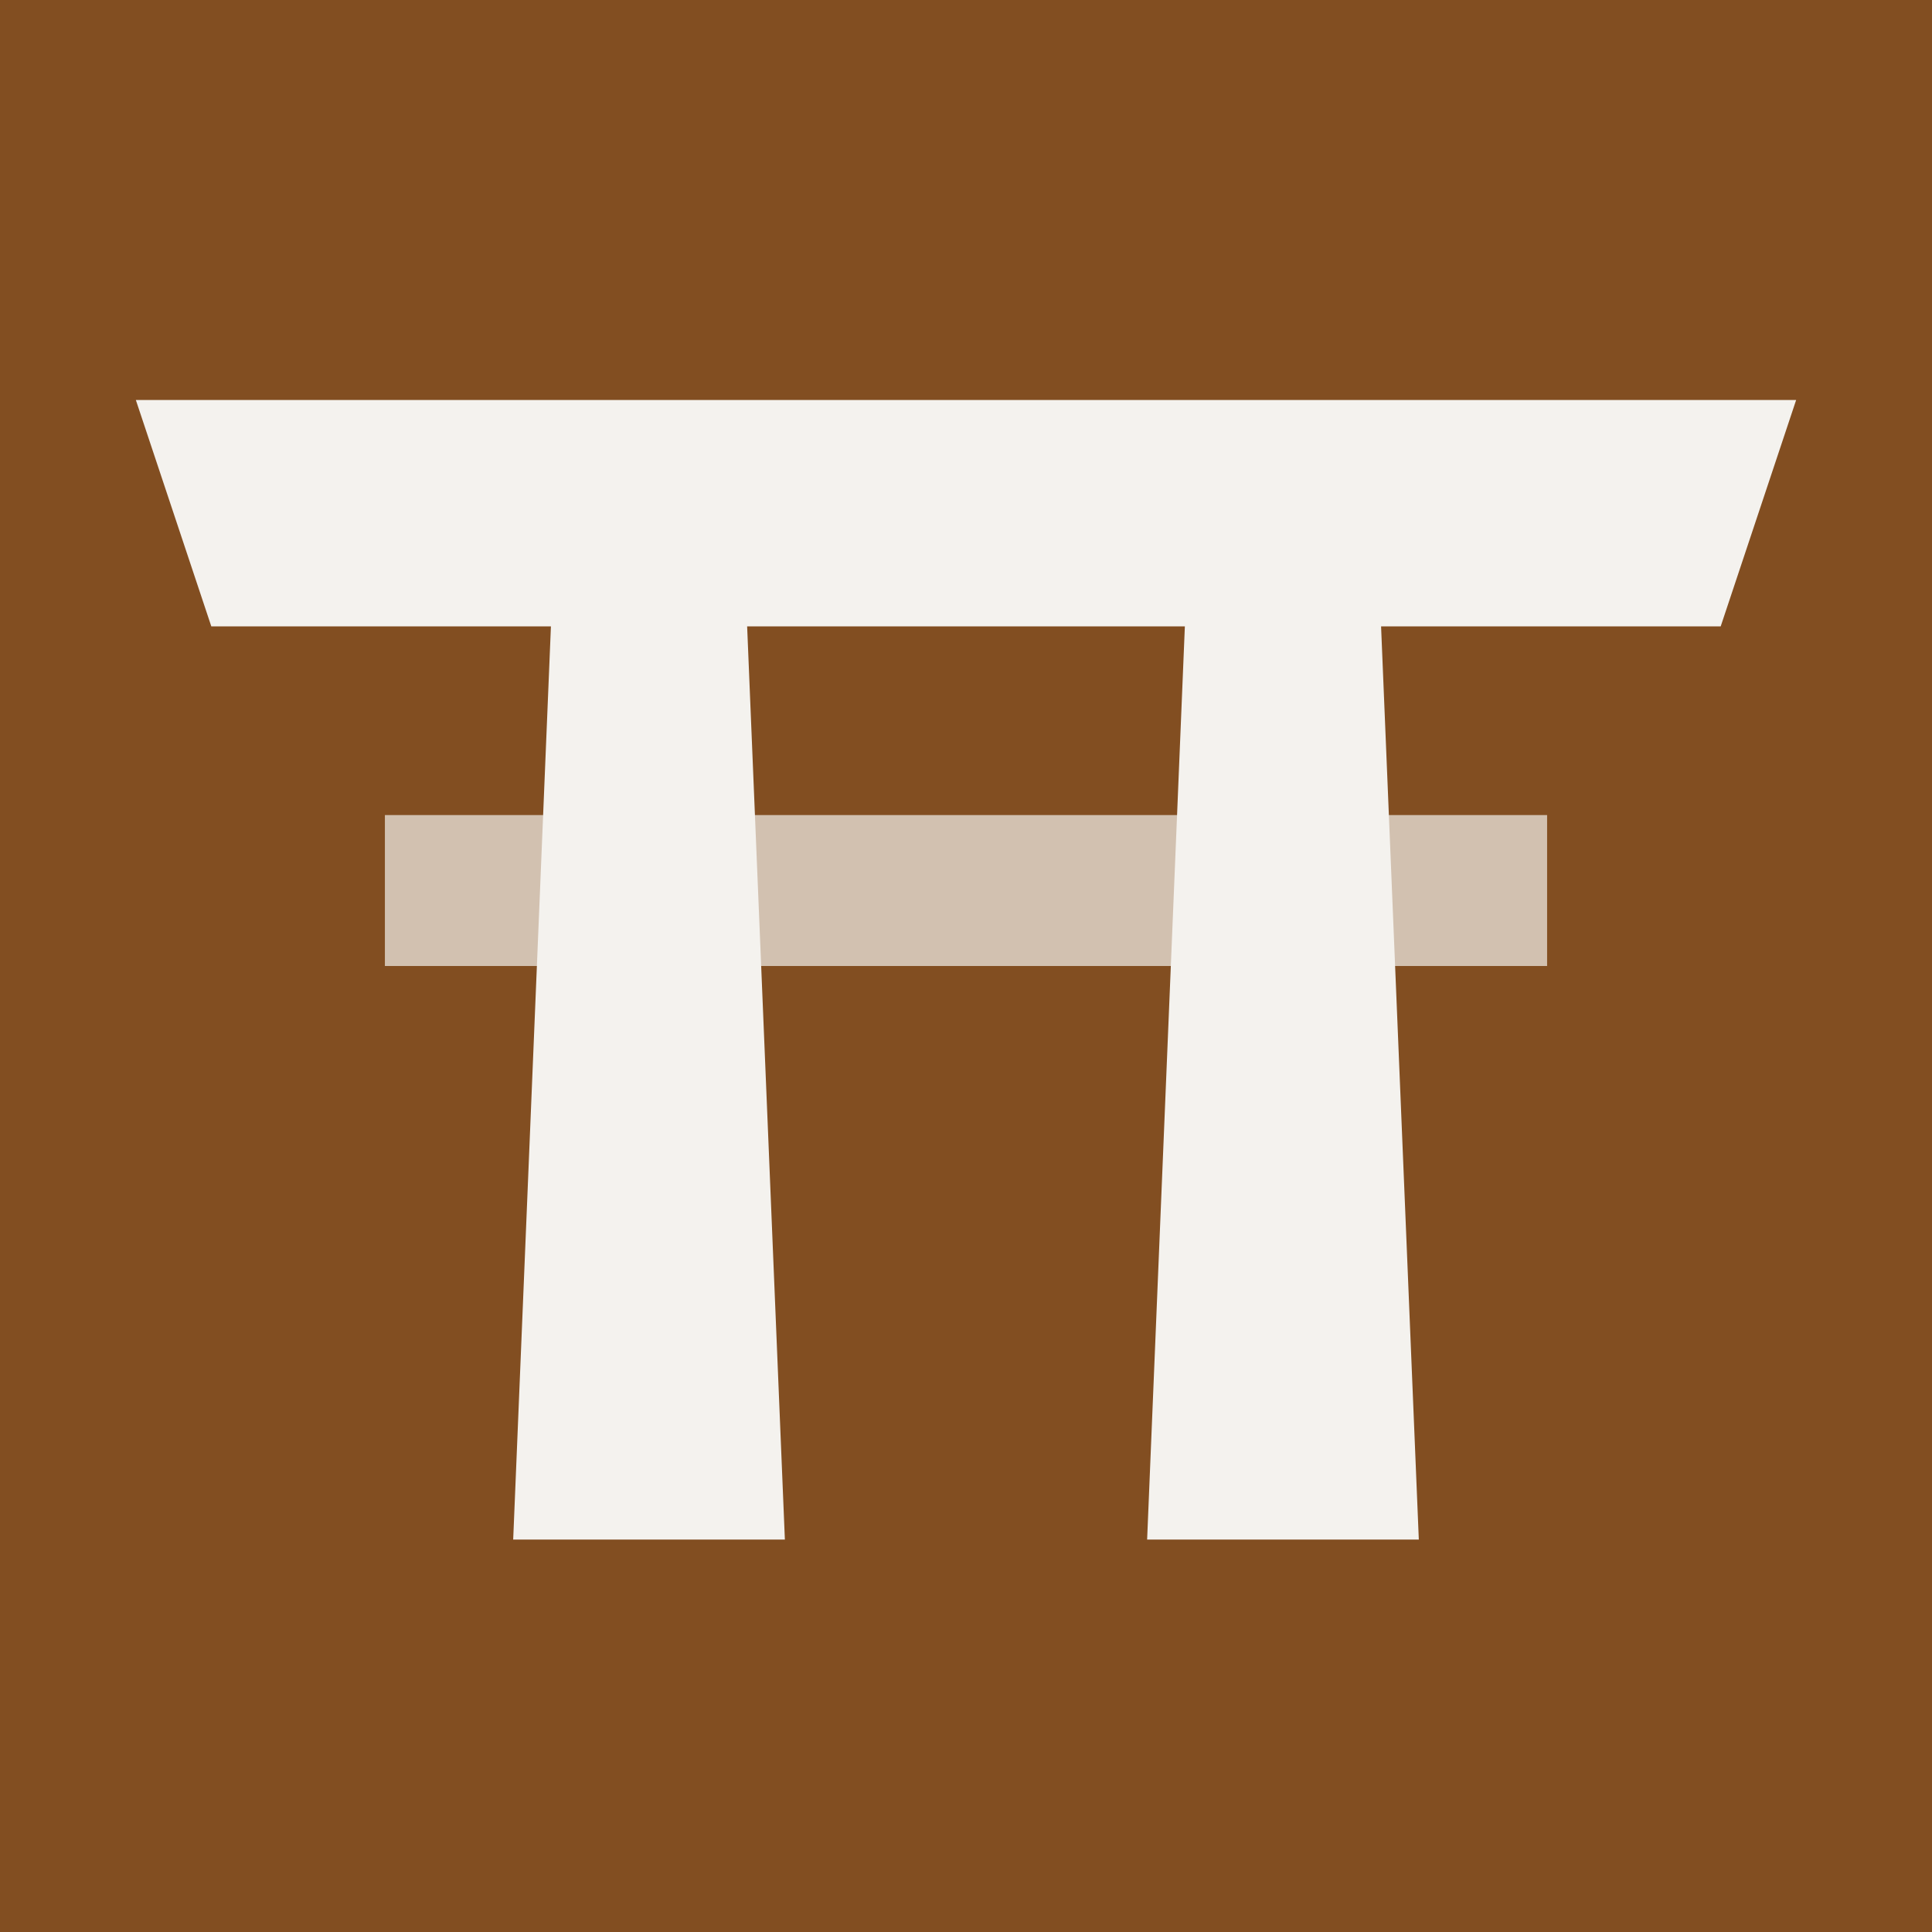
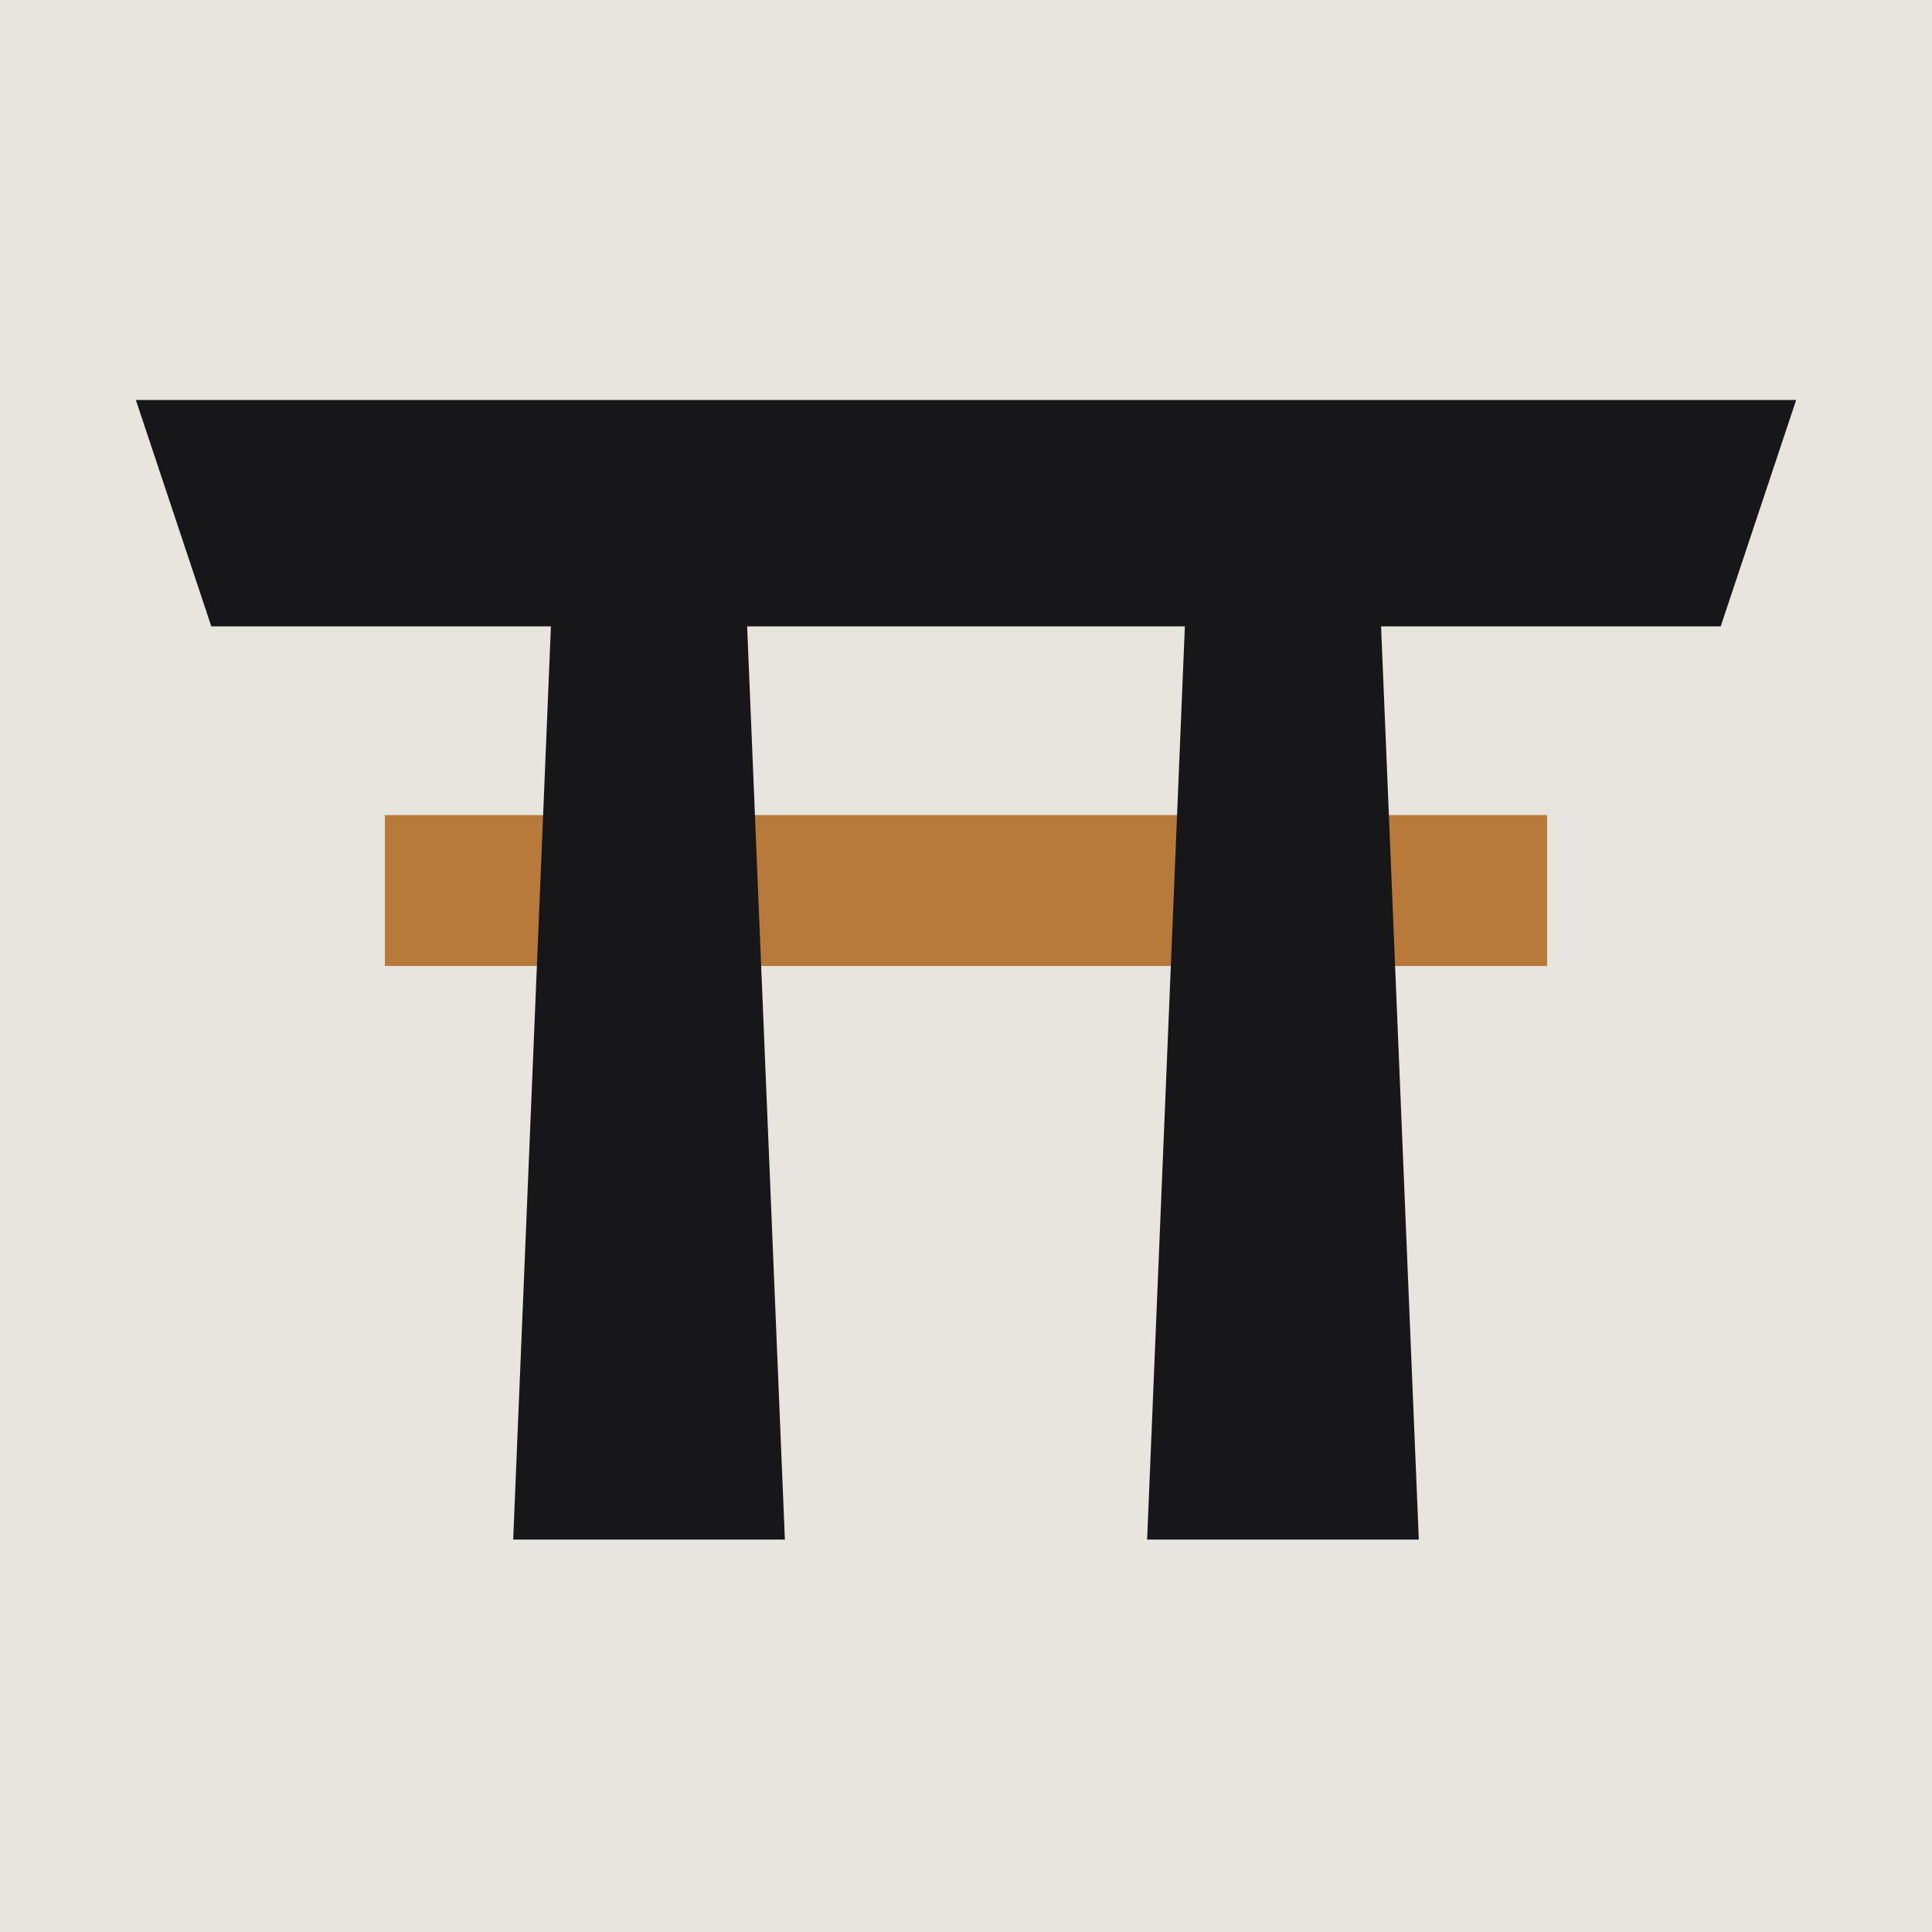
<svg xmlns="http://www.w3.org/2000/svg" width="512" height="512" version="1.1" viewBox="0 0 512 512" xml:space="preserve">
  <g>
-     <rect x="-18.57" y="-14.591" width="545.16" height="538.53" fill="#824e21" />
-     <rect x="102" y="216" width="308" height="40" fill="#d2c1b0" stroke-width=".942" />
-     <path d="m36 106 20 60h90l-10 242h72l-10-242h116l-10 242h72l-10-242h90l20-60z" fill="#f4f2ee" stroke-width=".233" />
+     <rect x="-10" y="-10" width="532" height="532" fill="#e8e5df" stroke-width=".982" />
+     <rect x="102" y="216" width="308" height="40" fill="#b87a3b" stroke-width=".942" />
+     <path d="m36 106 20 60h90l-10 242h72l-10-242h116l-10 242h72l-10-242h90l20-60z" fill="#17171a" stroke-width=".233" />
  </g>
</svg>
